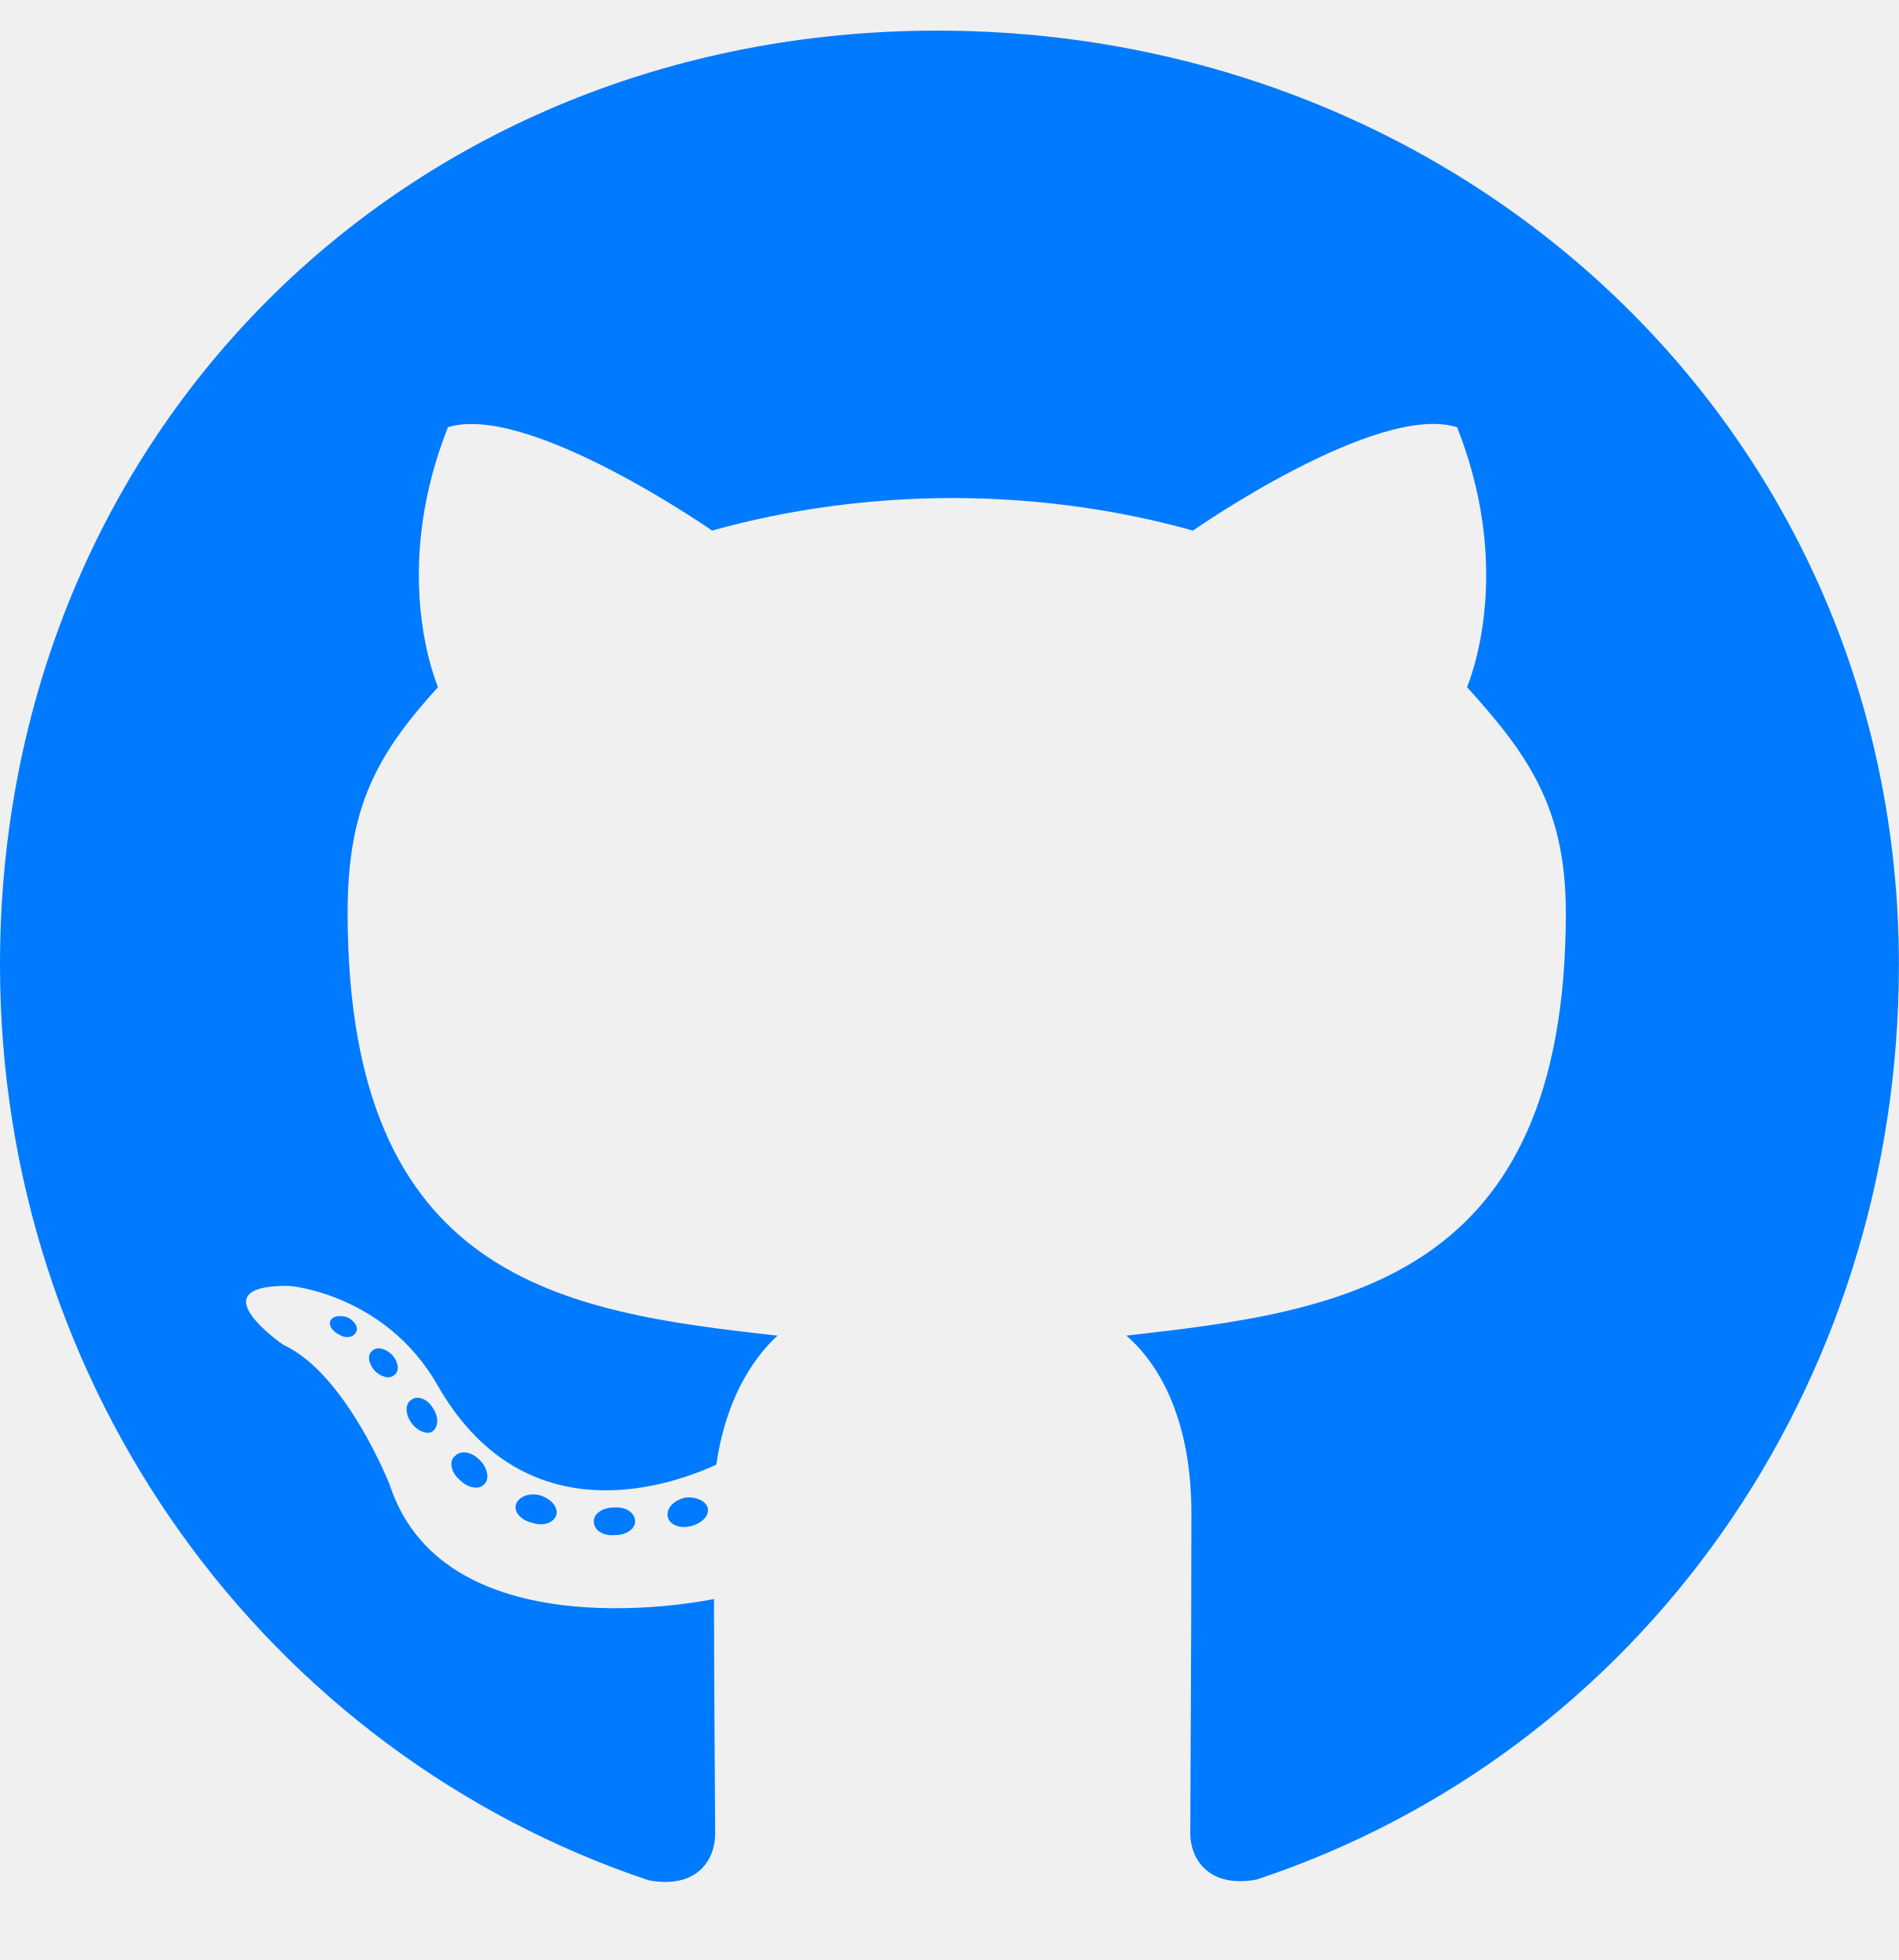
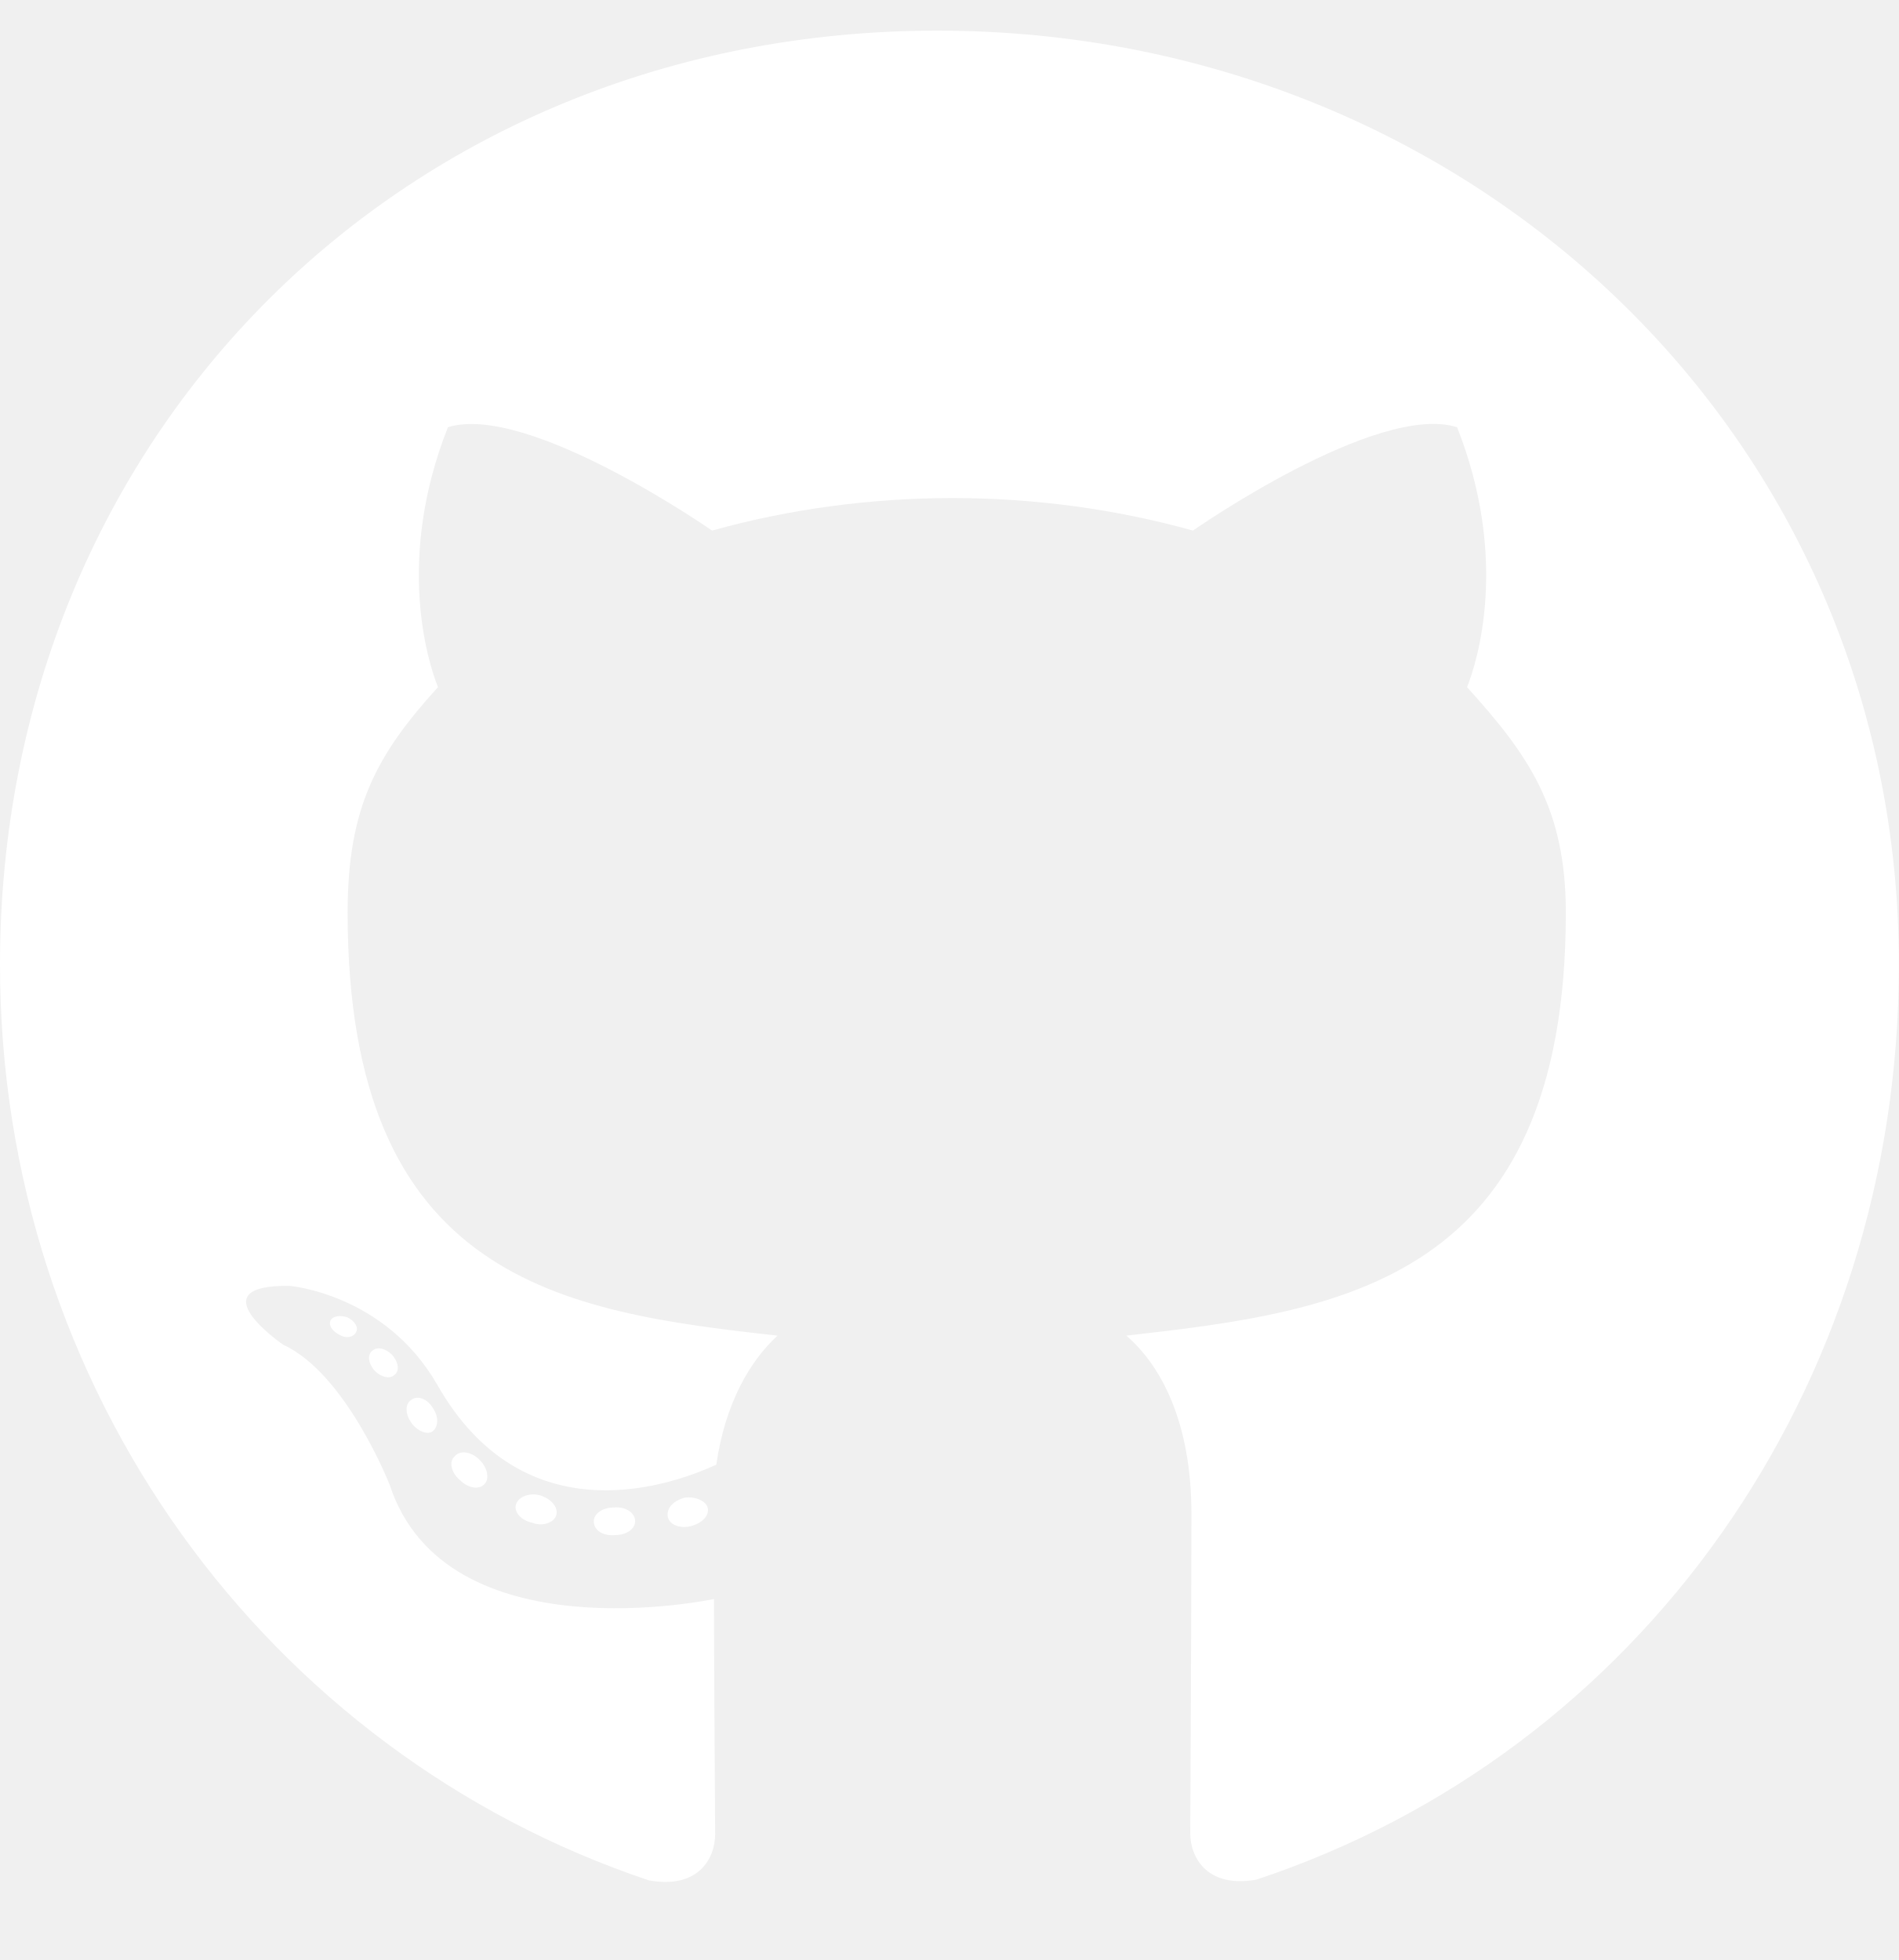
- <svg xmlns="http://www.w3.org/2000/svg" viewBox="0 0 496 512" fill="#007bff">
+ <svg xmlns="http://www.w3.org/2000/svg" viewBox="0 0 496 512" fill="white">
  <path d="M165.9 397.4c0 2-2.3 3.6-5.2 3.6-3.3.3-5.6-1.3-5.6-3.6 0-2 2.3-3.6 5.2-3.6 3-.3 5.6 1.3 5.6 3.6zm-31.1-4.5c-.7 2 1.3 4.3 4.3 4.9 2.6 1 5.6 0 6.2-2s-1.3-4.3-4.3-5.2c-2.6-.7-5.5.3-6.2 2.3zm44.2-1.7c-2.9.7-4.9 2.6-4.6 4.9.3 2 2.9 3.3 5.9 2.6 2.9-.7 4.9-2.6 4.6-4.6-.3-1.9-3-3.2-5.9-2.9zM244.8 8C106.1 8 0 113.3 0 252c0 110.9 69.8 205.8 169.5 239.2 12.8 2.3 17.3-5.6 17.3-12.1 0-6.2-.3-40.4-.3-61.4 0 0-70 15-84.7-29.8 0 0-11.4-29.1-27.8-36.6 0 0-22.9-15.7 1.6-15.4 0 0 24.9 2 38.6 25.8 21.9 38.6 58.6 27.5 72.9 20.9 2.3-16 8.8-27.1 16-33.7-55.9-6.2-112.3-14.3-112.3-110.5 0-27.5 7.6-41.3 23.6-58.9-2.6-6.5-11.1-33.3 2.6-67.9 20.9-6.5 69 27 69 27 20-5.6 41.5-8.5 62.8-8.5s42.8 2.9 62.8 8.5c0 0 48.1-33.6 69-27 13.7 34.7 5.2 61.4 2.6 67.9 16 17.7 25.8 31.5 25.8 58.9 0 96.5-58.9 104.2-114.8 110.5 9.2 7.9 17 22.9 17 46.4 0 33.7-.3 75.4-.3 83.6 0 6.5 4.6 14.4 17.3 12.1C428.2 457.8 496 362.9 496 252 496 113.3 383.5 8 244.8 8zM97.2 352.9c-1.3 1-1 3.3.7 5.2 1.6 1.6 3.9 2.3 5.2 1 1.3-1 1-3.3-.7-5.2-1.6-1.6-3.9-2.3-5.2-1zm-10.8-8.1c-.7 1.3.3 2.9 2.3 3.9 1.6 1 3.6.7 4.3-.7.7-1.3-.3-2.9-2.3-3.9-2-.6-3.6-.3-4.3.7zm32.4 35.6c-1.6 1.3-1 4.3 1.3 6.2 2.3 2.3 5.2 2.6 6.5 1 1.3-1.3.7-4.3-1.3-6.2-2.2-2.3-5.2-2.6-6.5-1zm-11.4-14.7c-1.6 1-1.6 3.6 0 5.9 1.6 2.3 4.3 3.3 5.6 2.3 1.6-1.3 1.6-3.9 0-6.2-1.4-2.3-4-3.3-5.6-2z" />
</svg>
